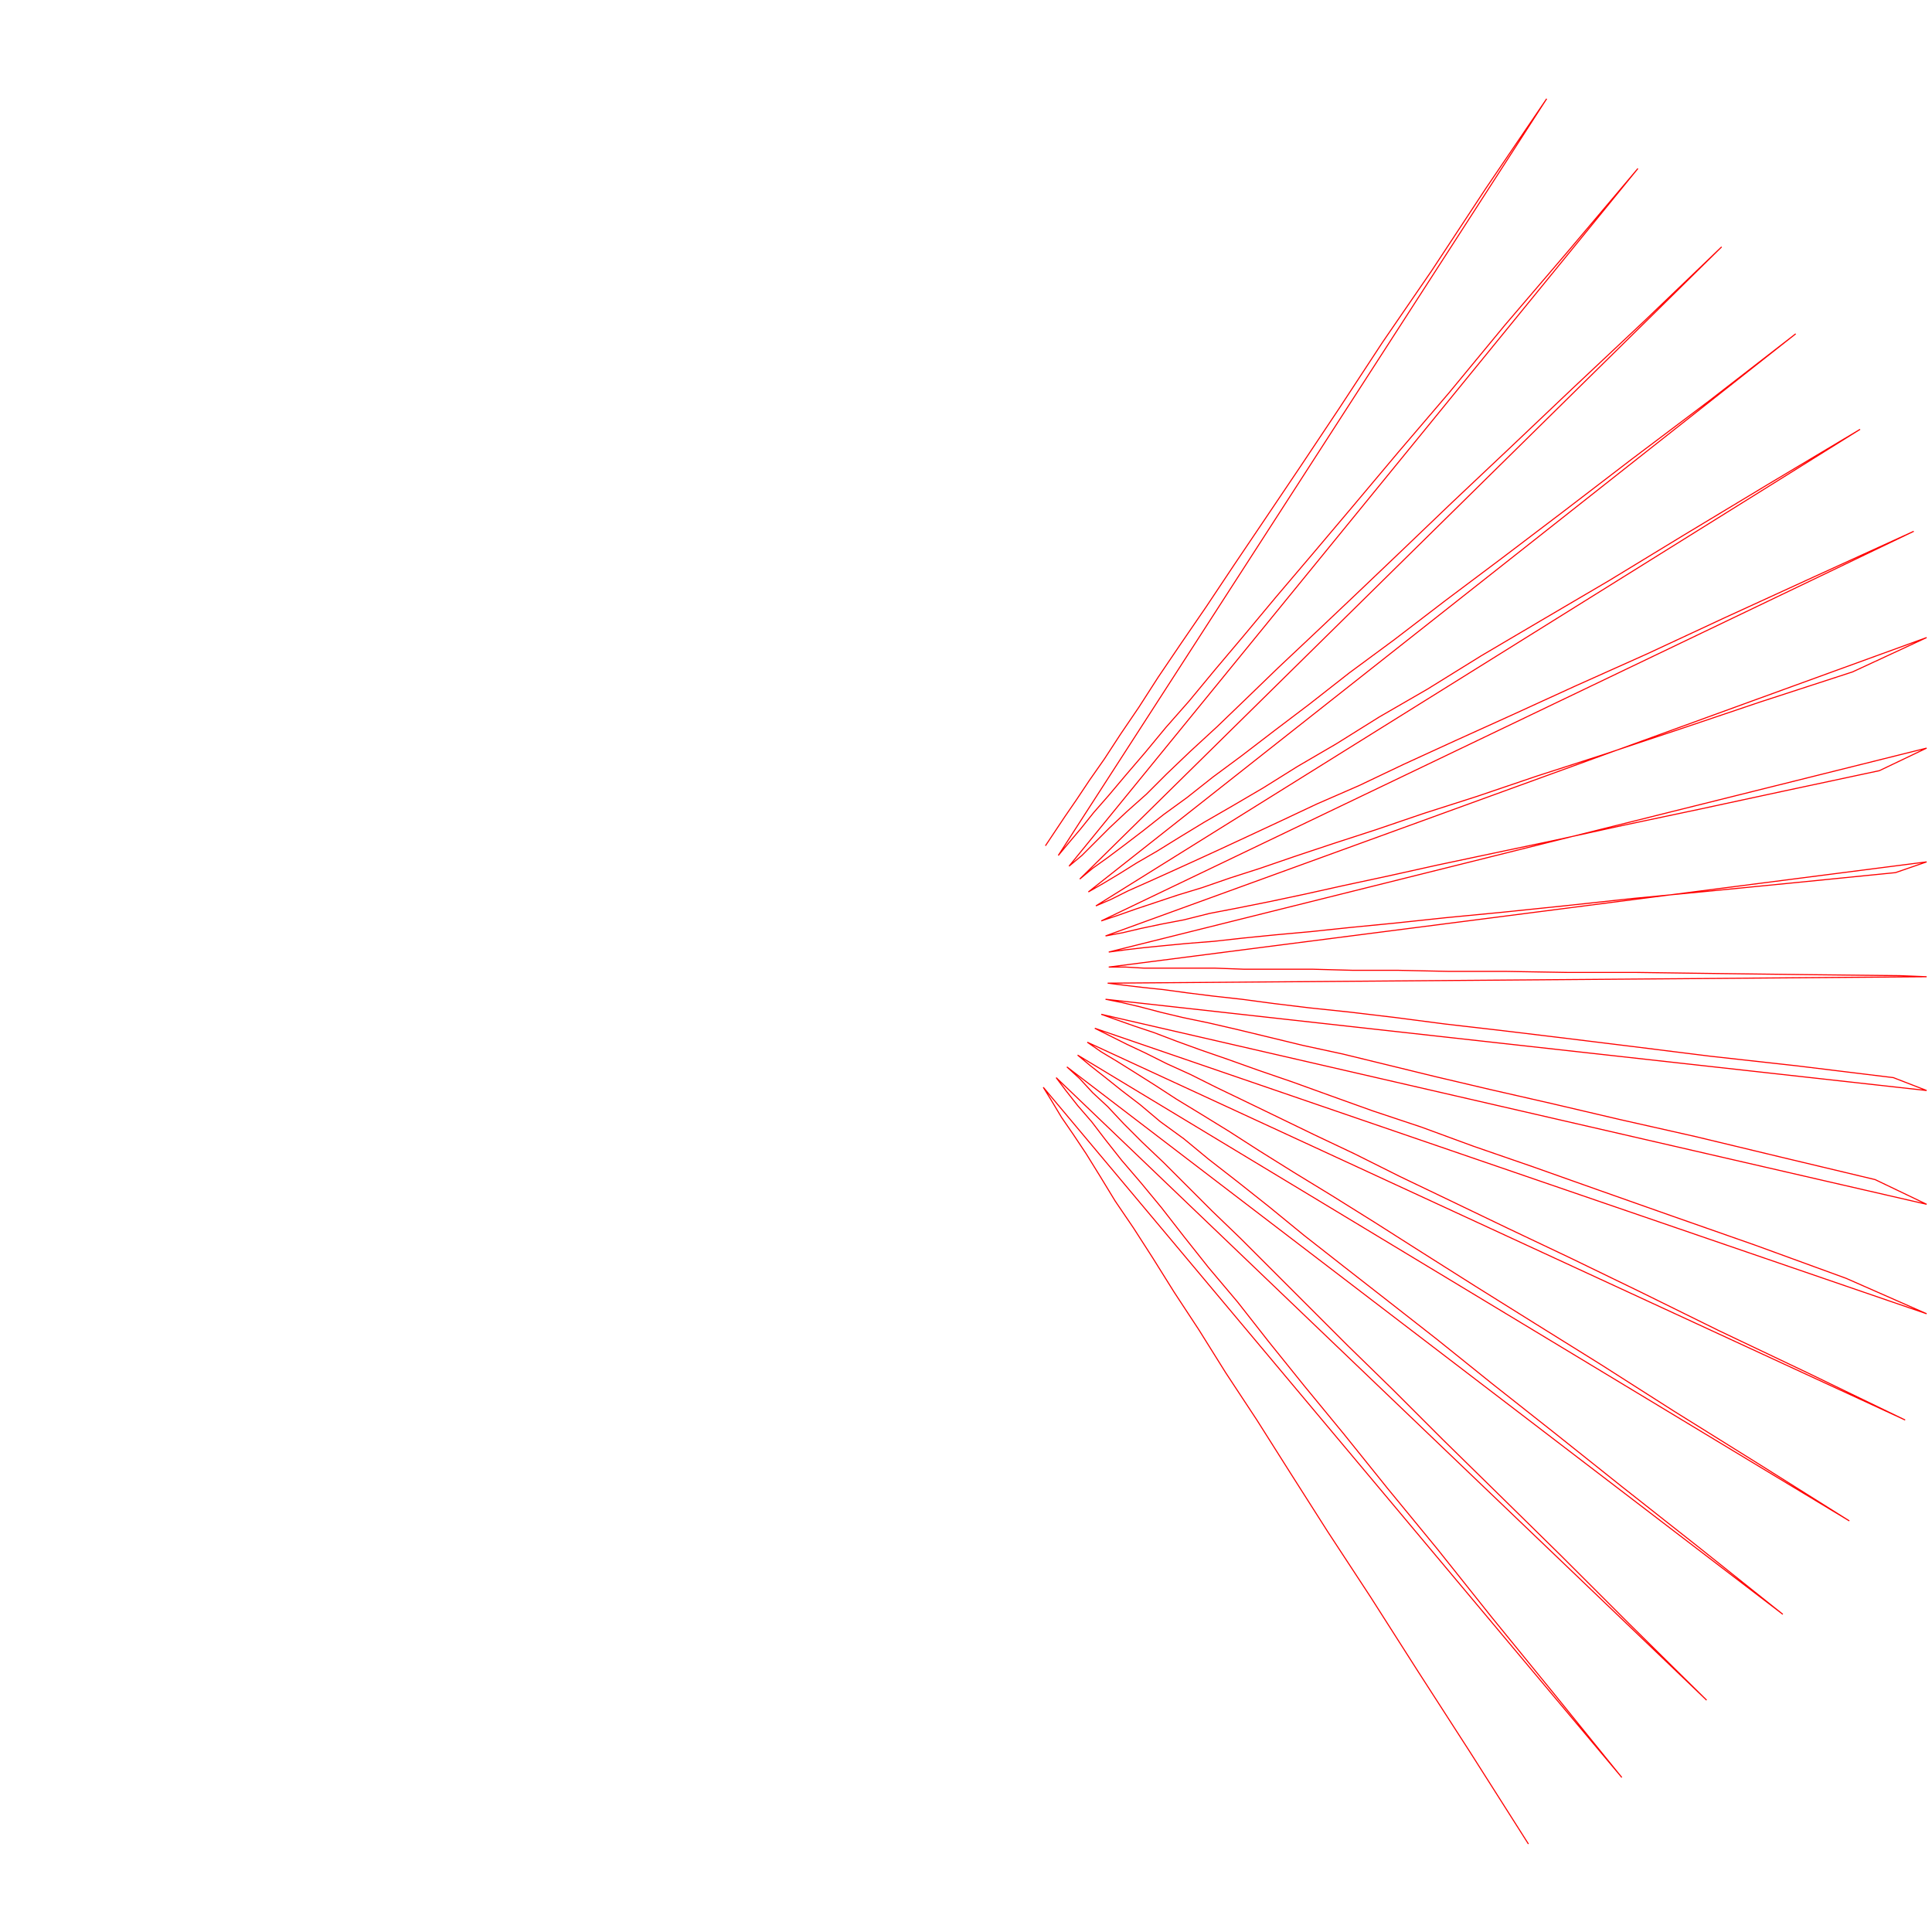
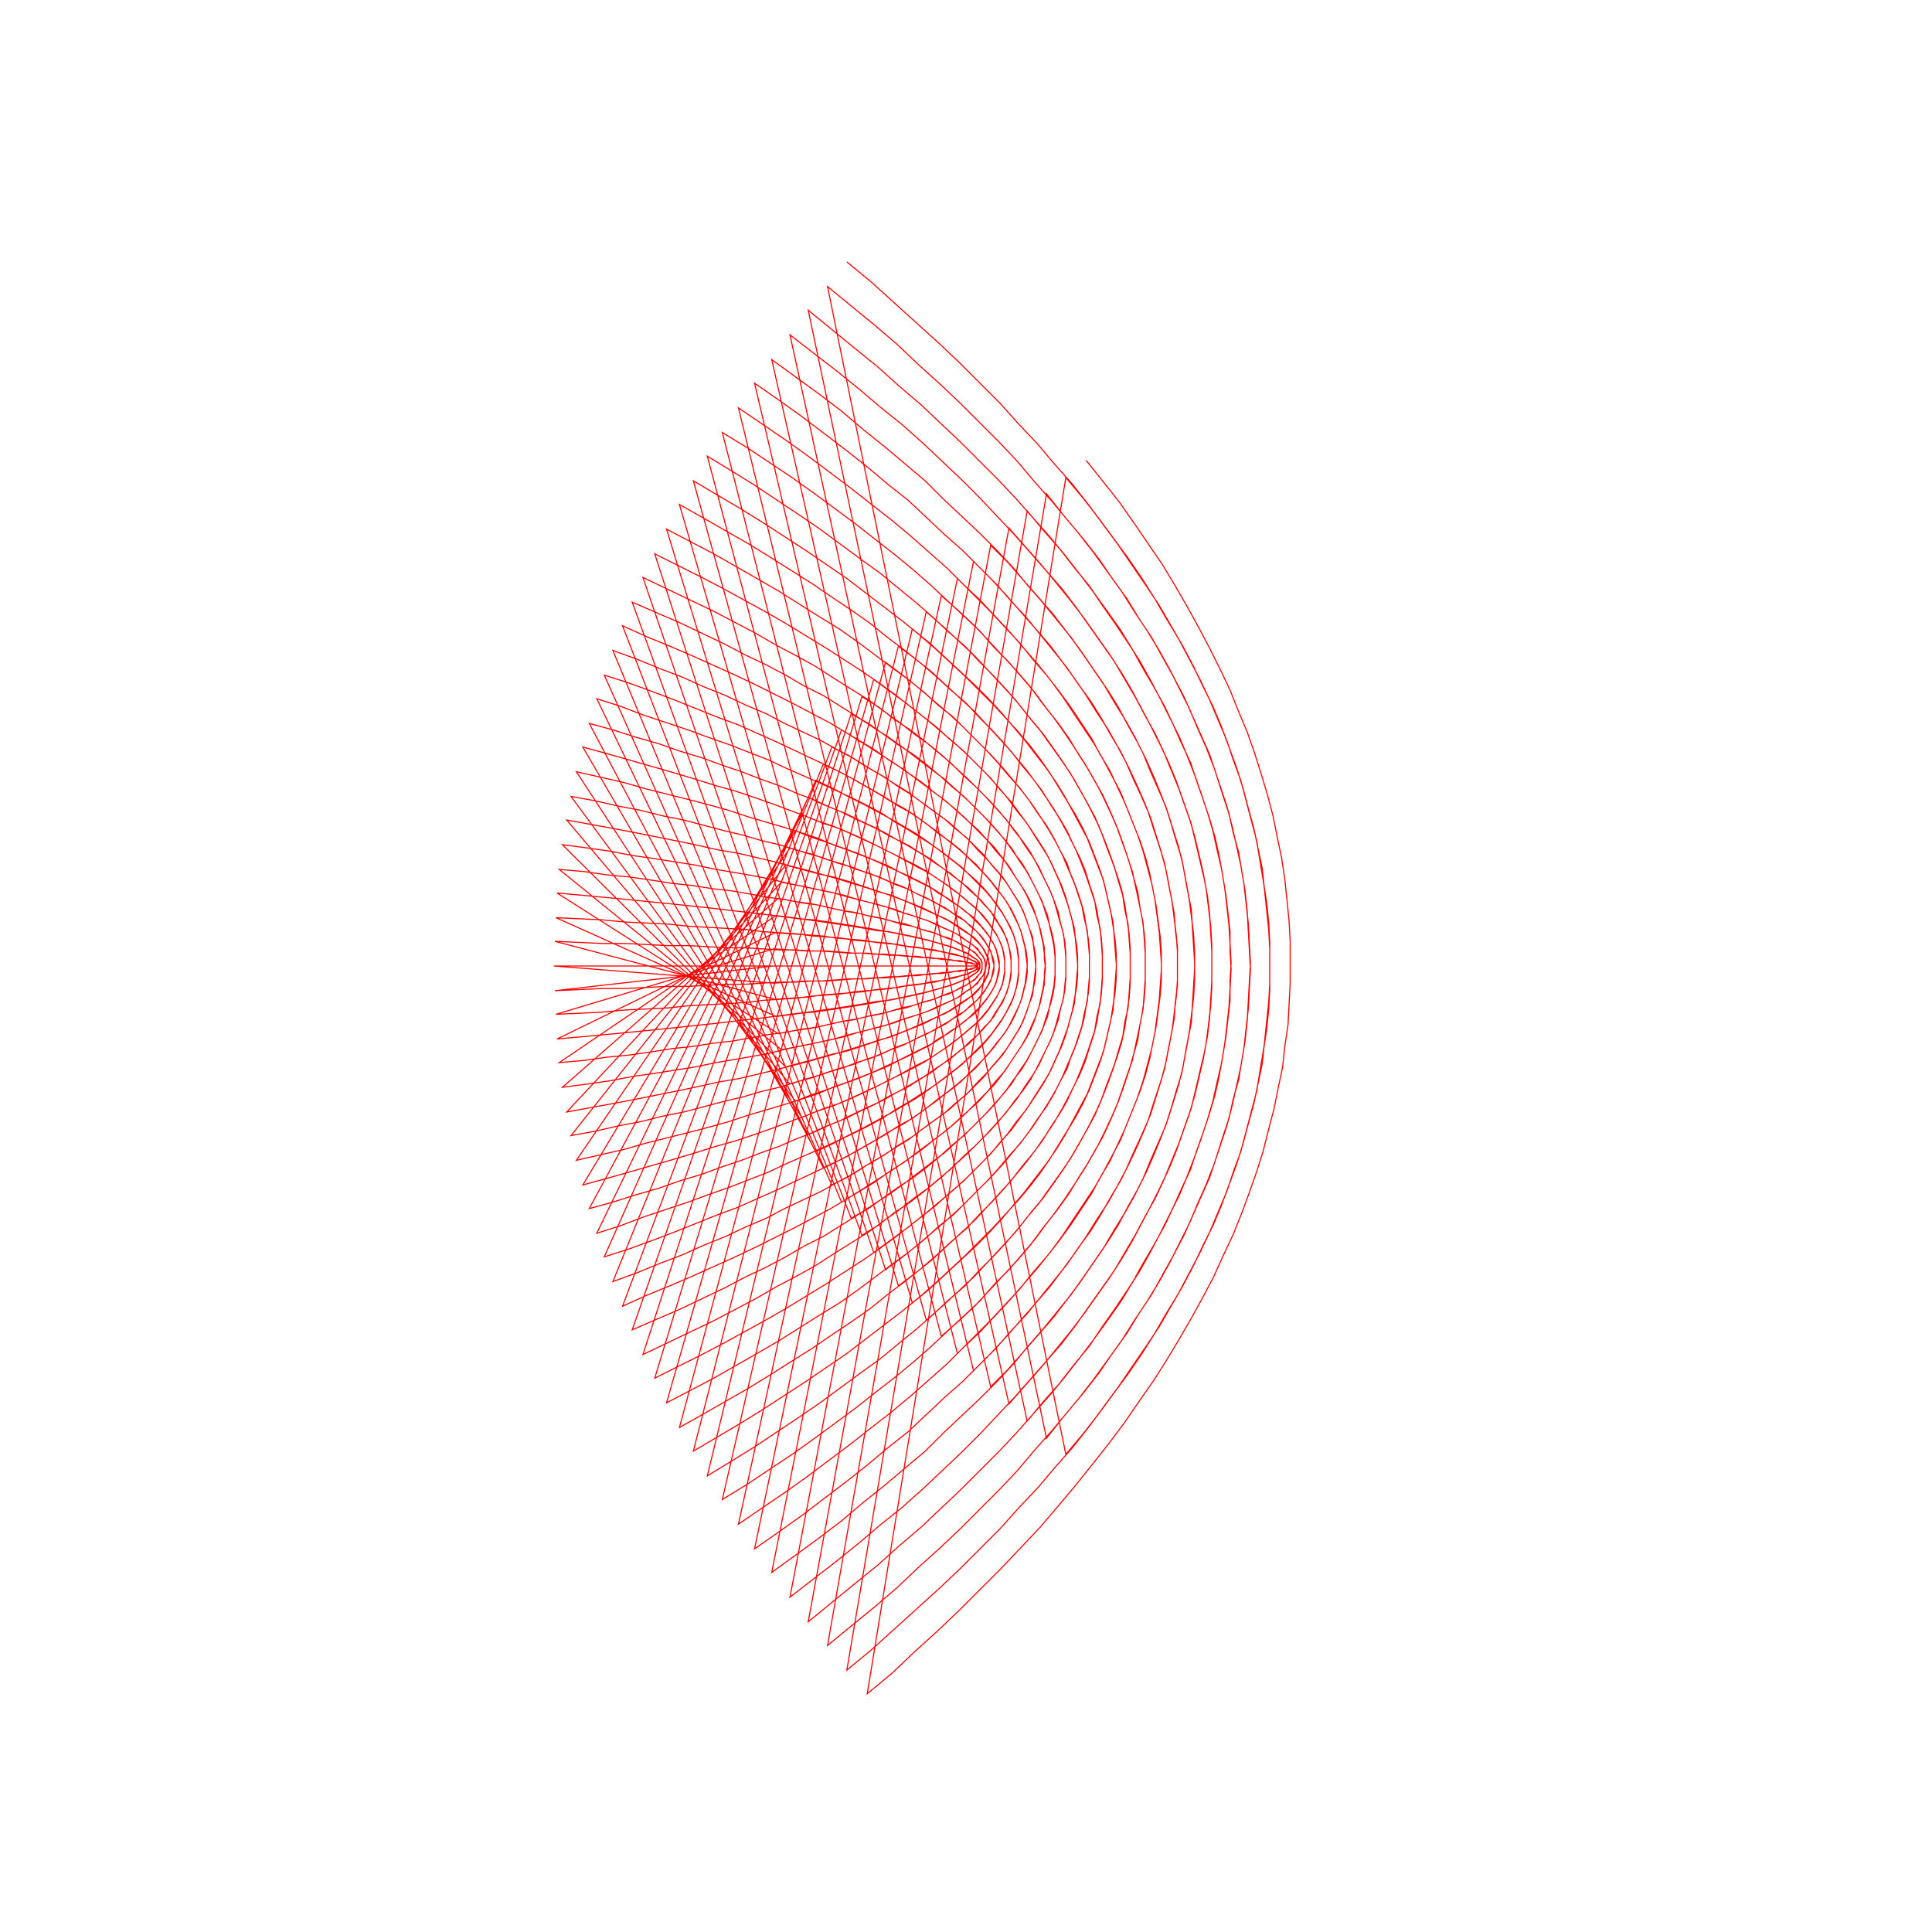
<svg xmlns="http://www.w3.org/2000/svg" width="1800" height="1800" viewBox="0 0 1800 1800">
-   <polyline fill="none" opacity="1" stroke="#FF0000" stroke-width="1" points="1424,1718 1370,1633 1321,1557 1277,1488 1237,1427 1202,1372 1171,1323 1142,1279 1117,1239 1094,1204 1074,1172 1056,1144 1039,1119 1025,1096 1012,1075 1000,1057 989,1041 980,1026 972,1013 1511,1656 1447,1577 1390,1507 1339,1443 1293,1387 1252,1336 1215,1291 1182,1250 1153,1213 1126,1181 1103,1152 1082,1125 1063,1102 1045,1081 1030,1062 1017,1045 1004,1030 993,1016 984,1004 1590,1584 1518,1513 1454,1449 1396,1392 1344,1341 1298,1295 1256,1254 1219,1217 1186,1184 1156,1154 1129,1128 1105,1104 1084,1083 1064,1064 1047,1047 1032,1031 1018,1018 1006,1005 994,994 1661,1504 1582,1441 1511,1385 1447,1334 1390,1289 1339,1248 1293,1212 1252,1180 1215,1151 1182,1124 1153,1101 1126,1080 1103,1061 1081,1045 1062,1029 1045,1016 1030,1004 1016,993 1004,983 1723,1417 1637,1363 1560,1315 1491,1271 1430,1233 1374,1198 1325,1167 1281,1139 1241,1114 1205,1092 1173,1072 1145,1054 1119,1038 1096,1024 1076,1011 1057,999 1041,989 1026,980 1013,971 1775,1323 1684,1279 1602,1240 1529,1204 1463,1172 1404,1144 1352,1119 1304,1096 1262,1075 1224,1057 1191,1041 1160,1026 1133,1013 1109,1001 1087,991 1067,981 1050,973 1034,965 1020,958 1795,1224 1720,1191 1635,1160 1558,1133 1490,1109 1428,1087 1373,1068 1324,1050 1279,1035 1240,1021 1204,1008 1172,997 1144,987 1118,978 1096,970 1075,962 1057,956 1040,950 1026,945 1795,1122 1747,1099 1659,1078 1580,1059 1509,1043 1445,1028 1388,1015 1337,1003 1292,992 1251,982 1214,974 1181,966 1152,959 1126,953 1102,948 1081,943 1062,938 1045,934 1030,931 1795,1016 1764,1004 1674,993 1593,984 1521,975 1456,967 1398,960 1346,954 1300,948 1258,943 1220,939 1187,935 1157,931 1130,928 1106,925 1084,922 1065,920 1048,918 1032,916 1795,910 1770,909 1679,908 1598,907 1525,906 1460,906 1402,905 1349,905 1302,904 1260,904 1223,903 1189,903 1159,903 1132,902 1107,902 1086,902 1066,902 1049,901 1033,901 1795,803 1766,813 1676,822 1595,830 1522,837 1457,844 1399,850 1347,855 1300,860 1259,864 1221,868 1188,871 1158,874 1131,877 1106,879 1085,881 1065,883 1048,885 1033,887 1795,697 1751,718 1662,737 1583,754 1512,769 1448,783 1391,795 1339,806 1294,816 1252,825 1216,833 1183,840 1153,846 1127,851 1103,857 1082,861 1063,865 1046,869 1030,872 1795,594 1726,626 1640,654 1563,680 1494,703 1432,723 1376,742 1326,758 1282,773 1242,786 1206,798 1174,809 1146,818 1120,827 1097,834 1076,841 1058,847 1041,853 1026,858 1783,495 1691,537 1608,575 1535,609 1468,639 1409,666 1356,690 1308,712 1266,732 1227,749 1193,765 1163,779 1135,792 1111,803 1089,813 1069,822 1051,830 1035,838 1021,844 1733,400 1646,452 1568,499 1499,541 1436,578 1380,611 1330,642 1285,668 1245,693 1209,714 1177,734 1148,751 1122,766 1099,780 1078,793 1059,804 1043,814 1028,823 1014,831 1673,311 1593,373 1520,428 1456,477 1398,521 1346,560 1299,596 1257,627 1220,656 1187,681 1157,704 1130,724 1106,743 1084,759 1065,774 1048,787 1032,799 1018,809 1006,819 1604,230 1531,300 1465,362 1406,418 1353,468 1306,513 1263,554 1225,590 1191,622 1161,651 1134,677 1109,700 1087,721 1068,740 1050,756 1034,771 1020,785 1008,797 996,807 1526,157 1461,234 1402,303 1350,366 1303,421 1261,471 1223,516 1189,556 1159,592 1132,624 1108,653 1086,678 1067,701 1049,722 1033,741 1019,757 1007,772 996,785 986,797 1441,92 1384,176 1334,252 1288,319 1248,380 1212,434 1179,483 1150,526 1124,565 1100,600 1079,631 1061,659 1044,684 1029,707 1015,727 1003,745 992,761 982,776 974,788 " />
+   <polyline fill="none" opacity="1" stroke="#FF0000" stroke-width="1" points="1012,429 1028,449 1043,468 1057,488 1070,507 1083,526 1095,546 1106,565 1117,585 1127,604 1137,624 1146,643 1154,663 1162,682 1169,702 1175,721 1181,741 1186,760 1190,780 1194,799 1197,819 1199,838 1201,858 1202,877 1202,897 1202,916 1201,936 1200,955 1197,975 1195,994 1191,1013 1187,1033 1182,1052 1177,1072 1171,1091 1164,1111 1157,1130 1149,1150 1140,1169 1131,1189 1121,1208 1110,1228 1099,1247 1087,1267 1075,1286 1061,1306 1048,1325 1033,1345 1018,1364 1002,1384 986,1403 969,1423 951,1442 932,1462 913,1481 894,1500 873,1520 852,1539 831,1559 808,1578 993,445 1009,464 1023,482 1037,501 1051,520 1064,539 1076,558 1087,577 1098,595 1108,614 1118,633 1127,652 1135,671 1143,690 1149,708 1156,727 1161,746 1166,765 1171,784 1174,803 1177,821 1180,840 1182,859 1183,878 1183,897 1183,916 1182,934 1180,953 1178,972 1176,991 1172,1010 1168,1029 1163,1047 1158,1066 1152,1085 1145,1104 1138,1123 1130,1142 1121,1160 1112,1179 1102,1198 1091,1217 1080,1236 1068,1254 1055,1273 1042,1292 1028,1311 1014,1330 999,1349 983,1367 967,1386 949,1405 932,1424 913,1443 894,1462 875,1480 854,1499 833,1518 812,1537 789,1556 975,460 990,479 1005,497 1019,515 1032,533 1045,551 1057,570 1069,588 1080,606 1090,624 1099,642 1108,660 1116,679 1124,697 1131,715 1137,733 1143,751 1148,770 1152,788 1156,806 1159,824 1161,842 1163,860 1164,879 1165,897 1164,915 1163,933 1162,951 1160,970 1157,988 1154,1006 1149,1024 1145,1042 1139,1060 1133,1079 1127,1097 1119,1115 1111,1133 1103,1151 1093,1170 1083,1188 1073,1206 1061,1224 1050,1242 1037,1260 1024,1279 1010,1297 995,1315 980,1333 964,1351 948,1370 931,1388 913,1406 895,1424 876,1442 856,1460 836,1479 815,1497 793,1515 771,1533 957,476 972,494 987,511 1001,529 1015,546 1027,564 1039,581 1051,599 1062,616 1072,634 1081,651 1090,669 1099,687 1106,704 1113,722 1119,739 1125,757 1130,774 1134,792 1138,809 1141,827 1143,844 1145,862 1146,879 1147,897 1146,914 1146,932 1144,950 1142,967 1139,985 1136,1002 1132,1020 1127,1037 1121,1055 1115,1072 1109,1090 1101,1107 1093,1125 1085,1142 1075,1160 1065,1177 1055,1195 1044,1213 1032,1230 1019,1248 1006,1265 992,1283 978,1300 962,1318 947,1335 930,1353 913,1370 895,1388 877,1405 858,1423 838,1440 818,1458 797,1475 775,1493 753,1511 940,492 955,509 970,526 984,543 997,559 1010,576 1022,593 1034,610 1045,627 1055,644 1064,661 1073,678 1081,694 1089,711 1096,728 1102,745 1108,762 1113,779 1117,796 1121,813 1124,830 1126,846 1128,863 1129,880 1129,897 1129,914 1128,931 1127,948 1125,965 1122,981 1118,998 1114,1015 1110,1032 1104,1049 1098,1066 1091,1083 1084,1100 1076,1117 1067,1133 1058,1150 1048,1167 1038,1184 1026,1201 1014,1218 1002,1235 989,1252 975,1268 960,1285 945,1302 929,1319 913,1336 896,1353 878,1370 860,1387 841,1404 821,1420 801,1437 780,1454 758,1471 736,1488 923,508 939,524 953,540 967,556 981,572 994,589 1006,605 1017,621 1028,637 1038,654 1048,670 1057,686 1065,702 1072,719 1079,735 1086,751 1091,767 1096,784 1101,800 1104,816 1107,832 1110,848 1111,865 1112,881 1113,897 1113,913 1112,930 1110,946 1108,962 1105,978 1102,995 1098,1011 1093,1027 1088,1043 1082,1059 1075,1076 1068,1092 1060,1108 1051,1124 1042,1141 1032,1157 1021,1173 1010,1189 998,1206 985,1222 972,1238 958,1254 944,1271 929,1287 913,1303 896,1319 879,1335 862,1352 843,1368 824,1384 804,1400 784,1417 763,1433 741,1449 719,1465 907,523 923,539 937,554 951,570 965,586 978,601 990,617 1001,632 1012,648 1022,664 1032,679 1041,695 1049,710 1056,726 1063,741 1070,757 1075,773 1080,788 1085,804 1088,819 1091,835 1094,851 1095,866 1097,882 1097,897 1097,913 1096,928 1094,944 1092,960 1089,975 1086,991 1082,1006 1077,1022 1072,1038 1066,1053 1059,1069 1052,1084 1044,1100 1035,1115 1026,1131 1016,1147 1005,1162 994,1178 982,1193 969,1209 956,1225 942,1240 928,1256 913,1271 897,1287 880,1302 863,1318 846,1334 827,1349 808,1365 789,1380 768,1396 747,1412 726,1427 703,1443 892,539 907,554 922,569 936,584 950,599 962,614 975,629 986,643 997,658 1007,673 1017,688 1025,703 1034,718 1041,733 1048,748 1054,763 1060,778 1065,793 1069,808 1073,823 1076,838 1078,853 1080,868 1081,882 1082,897 1082,912 1081,927 1079,942 1077,957 1074,972 1071,987 1067,1002 1062,1017 1056,1032 1050,1047 1044,1062 1036,1077 1028,1092 1020,1106 1010,1121 1000,1136 990,1151 979,1166 967,1181 954,1196 941,1211 927,1226 913,1241 897,1256 882,1271 865,1286 848,1301 830,1316 812,1330 793,1345 773,1360 753,1375 732,1390 710,1405 688,1420 877,555 893,569 908,583 922,598 935,612 948,626 960,640 971,655 982,669 992,683 1002,698 1011,712 1019,726 1027,740 1034,755 1040,769 1045,783 1050,797 1055,812 1058,826 1061,840 1064,855 1066,869 1067,883 1067,897 1067,912 1066,926 1065,940 1062,955 1060,969 1056,983 1052,997 1047,1012 1042,1026 1036,1040 1029,1055 1022,1069 1014,1083 1005,1097 996,1112 986,1126 975,1140 964,1155 952,1169 940,1183 926,1197 913,1212 898,1226 883,1240 867,1255 851,1269 834,1283 816,1297 797,1312 778,1326 759,1340 738,1355 717,1369 696,1383 673,1397 863,570 879,584 894,598 908,611 921,625 934,639 946,652 957,666 968,679 978,693 988,707 997,720 1005,734 1013,748 1020,761 1026,775 1031,789 1036,802 1041,816 1045,829 1048,843 1050,857 1052,870 1053,884 1053,898 1053,911 1052,925 1051,939 1048,952 1046,966 1042,979 1038,993 1033,1007 1028,1020 1022,1034 1015,1048 1008,1061 1000,1075 991,1089 982,1102 972,1116 961,1129 950,1143 938,1157 926,1170 912,1184 899,1198 884,1211 869,1225 853,1239 837,1252 820,1266 802,1279 783,1293 764,1307 745,1320 724,1334 703,1348 682,1361 659,1375 850,586 866,599 880,612 894,625 908,638 921,651 933,664 944,677 955,690 965,703 975,716 984,729 992,742 999,755 1006,768 1013,781 1018,794 1023,807 1028,820 1031,833 1034,846 1037,859 1038,872 1039,885 1040,898 1040,911 1039,924 1037,937 1035,950 1032,963 1029,976 1025,989 1020,1002 1015,1015 1009,1028 1002,1041 994,1054 986,1067 978,1080 969,1093 959,1106 948,1119 937,1131 925,1144 912,1157 899,1170 885,1183 871,1196 856,1209 840,1222 823,1235 806,1248 789,1261 770,1274 751,1287 731,1300 711,1313 690,1326 668,1339 646,1352 837,602 853,614 868,626 882,639 895,651 908,663 920,676 931,688 942,700 952,713 962,725 971,737 979,750 987,762 994,774 1000,787 1006,799 1011,811 1015,824 1019,836 1022,848 1024,861 1026,873 1027,886 1027,898 1027,910 1026,923 1025,935 1022,947 1020,960 1016,972 1012,984 1007,997 1002,1009 996,1021 989,1034 982,1046 974,1058 965,1071 956,1083 946,1095 935,1108 924,1120 912,1132 900,1145 886,1157 873,1169 858,1182 843,1194 827,1206 811,1219 794,1231 776,1243 757,1256 738,1268 719,1280 698,1293 677,1305 656,1317 633,1330 825,617 841,629 856,641 870,653 883,664 896,676 908,688 919,699 930,711 940,723 950,734 959,746 967,758 975,769 982,781 988,793 994,804 998,816 1003,828 1007,840 1010,851 1012,863 1014,875 1015,886 1015,898 1015,910 1014,921 1013,933 1010,945 1008,956 1004,968 1000,980 995,991 990,1003 984,1015 977,1027 970,1038 962,1050 953,1062 944,1073 934,1085 923,1097 912,1108 900,1120 888,1132 874,1143 861,1155 846,1167 831,1178 815,1190 799,1202 782,1214 764,1225 745,1237 726,1249 707,1260 686,1272 665,1284 644,1295 621,1307 814,633 829,644 844,655 858,666 872,677 884,688 897,699 908,710 919,721 929,732 939,744 947,755 956,766 963,777 970,788 977,799 982,810 987,821 991,832 995,843 998,854 1001,865 1002,876 1003,887 1004,898 1004,909 1003,920 1001,931 999,942 996,953 993,964 989,975 984,986 979,997 973,1008 966,1019 958,1031 950,1042 942,1053 932,1064 923,1075 912,1086 901,1097 889,1108 876,1119 863,1130 849,1141 835,1152 820,1163 804,1174 787,1185 770,1196 752,1207 734,1218 715,1229 695,1240 675,1251 654,1262 632,1273 610,1284 803,649 819,659 833,670 848,680 861,690 874,701 886,711 897,722 908,732 918,742 928,753 937,763 945,774 953,784 960,794 966,805 971,815 976,825 981,836 984,846 987,857 990,867 992,877 993,888 993,898 993,909 992,919 991,929 988,940 986,950 982,961 978,971 973,981 968,992 962,1002 955,1012 948,1023 940,1033 931,1044 922,1054 912,1064 901,1075 890,1085 878,1096 866,1106 852,1116 838,1127 824,1137 809,1148 793,1158 777,1168 760,1179 742,1189 723,1199 704,1210 685,1220 664,1231 643,1241 622,1251 599,1262 793,665 809,674 823,684 837,694 851,703 864,713 876,723 887,733 898,742 908,752 918,762 927,772 935,781 943,791 949,801 956,811 961,820 966,830 971,840 974,850 977,859 980,869 982,879 983,889 983,898 983,908 982,918 980,928 978,937 976,947 972,957 968,966 963,976 958,986 952,996 945,1005 938,1015 930,1025 921,1035 912,1044 902,1054 891,1064 880,1074 868,1083 855,1093 842,1103 828,1113 814,1122 799,1132 783,1142 767,1152 749,1161 732,1171 713,1181 694,1190 675,1200 654,1210 633,1220 612,1229 589,1239 784,680 799,689 814,698 828,708 842,717 854,726 866,735 878,744 889,753 899,762 908,771 917,780 926,789 933,798 940,807 946,817 952,826 957,835 961,844 965,853 968,862 970,871 972,880 973,889 974,898 973,907 973,917 971,926 969,935 966,944 963,953 959,962 954,971 948,980 942,989 936,998 928,1007 920,1017 912,1026 902,1035 892,1044 882,1053 870,1062 859,1071 846,1080 833,1089 819,1098 805,1107 789,1117 774,1126 757,1135 740,1144 722,1153 704,1162 685,1171 665,1180 645,1189 624,1198 602,1207 580,1217 775,696 791,704 805,713 819,721 833,730 846,738 858,747 869,755 880,763 890,772 900,780 909,789 917,797 924,806 931,814 938,823 943,831 948,839 953,848 956,856 959,865 962,873 963,882 964,890 965,899 965,907 964,915 962,924 960,932 957,941 954,949 950,958 945,966 940,974 934,983 927,991 919,1000 911,1008 903,1017 894,1025 884,1034 873,1042 862,1050 850,1059 837,1067 824,1076 810,1084 796,1093 781,1101 765,1110 748,1118 731,1126 714,1135 695,1143 676,1152 656,1160 636,1169 615,1177 593,1186 571,1194 767,712 782,719 797,727 811,735 825,743 837,751 850,758 861,766 872,774 882,782 892,790 900,797 909,805 916,813 923,821 929,829 935,836 940,844 944,852 948,860 951,867 953,875 955,883 956,891 957,899 957,906 956,914 954,922 952,930 949,938 946,945 942,953 937,961 931,969 925,977 919,984 911,992 903,1000 895,1008 885,1016 875,1023 865,1031 854,1039 842,1047 829,1054 816,1062 802,1070 788,1078 772,1086 757,1093 740,1101 723,1109 705,1117 687,1125 668,1132 648,1140 628,1148 607,1156 585,1164 563,1171 760,727 775,734 790,742 804,749 817,756 830,763 842,770 854,777 864,784 875,792 884,799 893,806 901,813 909,820 916,827 922,834 928,842 933,849 937,856 941,863 944,870 946,877 948,884 949,892 949,899 949,906 948,913 947,920 945,927 942,934 938,942 934,949 929,956 924,963 918,970 911,977 904,984 896,992 887,999 878,1006 868,1013 857,1020 846,1027 834,1034 822,1042 809,1049 795,1056 780,1063 765,1070 749,1077 733,1084 716,1092 698,1099 680,1106 660,1113 641,1120 620,1127 599,1134 578,1142 556,1149 753,743 768,750 783,756 797,763 810,769 823,775 835,782 847,788 858,795 868,801 877,808 886,814 894,821 902,827 909,834 915,840 921,847 926,853 930,860 934,866 937,873 939,879 941,886 942,892 942,899 942,905 941,912 940,918 938,925 935,931 931,938 927,944 923,951 917,957 911,964 904,970 897,977 889,983 880,990 871,996 861,1003 851,1009 839,1016 827,1022 815,1029 802,1035 788,1042 773,1048 758,1055 742,1061 726,1068 709,1074 691,1081 673,1087 654,1094 634,1100 614,1107 593,1113 571,1120 549,1126 747,759 762,765 777,770 791,776 804,782 817,788 829,794 841,800 851,805 862,811 871,817 880,823 888,829 896,835 903,841 909,846 915,852 920,858 924,864 928,870 931,876 933,881 935,887 936,893 936,899 936,905 935,911 934,917 932,922 929,928 925,934 921,940 916,946 911,952 905,957 898,963 891,969 883,975 874,981 865,987 855,992 844,998 833,1004 821,1010 809,1016 796,1022 782,1028 767,1033 752,1039 736,1045 720,1051 703,1057 685,1063 667,1068 648,1074 628,1080 607,1086 586,1092 565,1098 543,1104 741,774 756,780 771,785 785,790 799,795 811,800 824,806 835,811 846,816 856,821 866,826 874,832 883,837 890,842 897,847 903,852 909,858 914,863 918,868 922,873 925,878 928,884 929,889 930,894 931,899 931,904 930,909 928,915 926,920 923,925 920,930 916,935 911,941 906,946 899,951 893,956 885,961 877,967 869,972 859,977 849,982 839,987 828,993 816,998 803,1003 790,1008 776,1013 762,1019 747,1024 731,1029 714,1034 697,1039 679,1045 661,1050 642,1055 622,1060 602,1065 581,1071 559,1076 537,1081 736,790 752,795 766,799 780,804 794,808 807,813 819,817 830,822 841,826 851,831 861,836 870,840 878,845 885,849 892,854 899,858 904,863 909,867 914,872 917,876 920,881 923,886 924,890 925,895 926,899 926,904 925,908 923,913 921,917 918,922 915,926 911,931 906,936 901,940 895,945 888,949 881,954 873,958 864,963 855,967 845,972 834,976 823,981 811,986 798,990 785,995 771,999 757,1004 742,1008 726,1013 709,1017 692,1022 675,1026 656,1031 637,1036 617,1040 597,1045 576,1049 554,1054 532,1058 732,806 747,810 762,814 776,817 790,821 802,825 814,829 826,833 837,837 847,841 856,845 865,849 874,853 881,856 888,860 894,864 900,868 905,872 909,876 913,880 916,884 918,888 920,892 921,895 922,899 921,903 921,907 919,911 917,915 914,919 911,923 907,927 902,930 896,934 890,938 884,942 876,946 868,950 860,954 850,958 840,962 830,966 819,969 807,973 794,977 781,981 767,985 753,989 737,993 722,997 705,1001 688,1005 670,1008 652,1012 633,1016 613,1020 593,1024 572,1028 550,1032 528,1036 728,822 744,825 758,828 773,831 786,834 799,838 811,841 822,844 833,847 843,851 853,854 862,857 870,860 878,864 885,867 891,870 896,873 901,877 906,880 909,883 912,886 915,890 917,893 918,896 918,899 918,903 917,906 916,909 913,912 911,916 907,919 903,922 898,925 893,929 887,932 880,935 873,938 865,942 856,945 847,948 837,951 826,955 815,958 803,961 791,964 777,968 763,971 749,974 734,977 718,981 702,984 685,987 667,990 648,994 629,997 610,1000 589,1003 568,1007 547,1010 524,1013 725,837 741,840 756,842 770,845 783,848 796,850 808,853 819,855 830,858 840,861 850,863 859,866 867,868 875,871 882,874 888,876 894,879 898,881 903,884 907,887 910,889 912,892 914,894 915,897 915,900 915,902 914,905 913,907 910,910 908,913 904,915 900,918 895,920 890,923 884,926 877,928 870,931 862,933 853,936 844,939 834,941 823,944 812,946 800,949 788,951 774,954 761,957 746,959 731,962 715,964 699,967 682,970 664,972 645,975 626,977 607,980 586,983 565,985 544,988 521,990 723,853 739,855 753,857 767,859 781,861 794,863 806,865 817,867 828,868 838,870 848,872 857,874 865,876 872,878 879,880 886,882 891,884 896,886 901,888 904,890 907,892 910,894 911,896 912,898 913,900 913,902 912,904 910,906 908,907 905,909 902,911 898,913 893,915 888,917 882,919 875,921 868,923 860,925 851,927 842,929 832,931 821,933 810,935 798,937 785,939 772,941 758,943 744,944 729,946 713,948 696,950 679,952 662,954 643,956 624,958 604,960 584,962 563,964 541,966 519,968 722,869 737,870 752,871 766,872 779,874 792,875 804,876 816,878 826,879 837,880 846,882 855,883 863,884 871,885 878,887 884,888 890,889 895,891 899,892 903,893 906,895 908,896 910,897 911,898 911,900 911,901 910,902 909,904 907,905 904,906 900,908 896,909 891,910 886,911 880,913 873,914 866,915 858,917 849,918 840,919 830,921 819,922 808,923 796,924 784,926 771,927 757,928 742,930 727,931 711,932 695,934 678,935 660,936 642,937 623,939 603,940 582,941 561,943 540,944 518,945 721,884 736,885 751,886 765,886 778,887 791,888 803,888 815,889 825,889 836,890 845,891 854,891 862,892 870,893 877,893 883,894 889,895 894,895 898,896 902,897 905,897 907,898 909,899 910,899 910,900 910,901 909,901 908,902 906,902 903,903 899,904 895,904 890,905 885,906 879,906 872,907 865,908 857,908 848,909 839,910 829,910 818,911 807,912 795,912 783,913 770,914 756,914 741,915 726,915 710,916 694,917 677,917 659,918 641,919 622,919 602,920 582,921 561,921 539,922 517,923 720,900 736,900 750,900 764,900 778,900 791,900 803,900 814,900 825,900 835,900 845,900 854,900 862,900 869,900 876,900 883,900 888,900 893,900 898,900 901,900 904,900 907,900 908,900 910,900 910,900 910,900 909,900 907,900 905,900 902,900 899,900 895,900 890,900 885,900 879,900 872,900 865,900 857,900 848,900 839,900 829,900 818,900 807,900 795,900 782,900 769,900 755,900 741,900 726,900 710,900 693,900 676,900 659,900 640,900 621,900 602,900 581,900 560,900 539,900 516,900 721,916 736,915 751,914 765,914 778,913 791,912 803,912 815,911 825,911 836,910 845,909 854,909 862,908 870,907 877,907 883,906 889,905 894,905 898,904 902,903 905,903 907,902 909,901 910,901 910,900 910,899 909,899 908,898 906,898 903,897 899,896 895,896 890,895 885,894 879,894 872,893 865,892 857,892 848,891 839,890 829,890 818,889 807,888 795,888 783,887 770,886 756,886 741,885 726,885 710,884 694,883 677,883 659,882 641,881 622,881 602,880 582,879 561,879 539,878 517,877 722,931 737,930 752,929 766,927 779,926 792,925 804,924 816,922 826,921 837,920 846,918 855,917 863,916 871,915 878,913 884,912 890,911 895,909 899,908 903,907 906,905 908,904 910,903 911,902 911,900 911,899 910,898 909,896 907,895 904,894 900,892 896,891 891,890 886,889 880,887 873,886 866,885 858,883 849,882 840,881 830,879 819,878 808,877 796,876 784,874 771,873 757,872 742,870 727,869 711,868 695,866 678,865 660,864 642,863 623,861 603,860 582,859 561,857 540,856 518,855 723,947 739,945 753,943 767,941 781,939 794,937 806,935 817,933 828,932 838,930 848,928 857,926 865,924 872,922 879,920 886,918 891,916 896,914 901,912 904,910 907,908 910,906 911,904 912,902 913,900 913,898 912,896 910,894 908,893 905,891 902,889 898,887 893,885 888,883 882,881 875,879 868,877 860,875 851,873 842,871 832,869 821,867 810,865 798,863 785,861 772,859 758,857 744,856 729,854 713,852 696,850 679,848 662,846 643,844 624,842 604,840 584,838 563,836 541,834 519,832 725,963 741,960 756,958 770,955 783,952 796,950 808,947 819,945 830,942 840,939 850,937 859,934 867,932 875,929 882,926 888,924 894,921 898,919 903,916 907,913 910,911 912,908 914,906 915,903 915,900 915,898 914,895 913,893 910,890 908,887 904,885 900,882 895,880 890,877 884,874 877,872 870,869 862,867 853,864 844,861 834,859 823,856 812,854 800,851 788,849 774,846 761,843 746,841 731,838 715,836 699,833 682,830 664,828 645,825 626,823 607,820 586,817 565,815 544,812 521,810 728,978 744,975 758,972 773,969 786,966 799,962 811,959 822,956 833,953 843,949 853,946 862,943 870,940 878,936 885,933 891,930 896,927 901,923 906,920 909,917 912,914 915,910 917,907 918,904 918,901 918,897 917,894 916,891 913,888 911,884 907,881 903,878 898,875 893,871 887,868 880,865 873,862 865,858 856,855 847,852 837,849 826,845 815,842 803,839 791,836 777,832 763,829 749,826 734,823 718,819 702,816 685,813 667,810 648,806 629,803 610,800 589,797 568,793 547,790 524,787 732,994 747,990 762,986 776,982 790,979 802,975 814,971 826,967 837,963 847,959 856,955 865,951 874,947 881,944 888,940 894,936 900,932 905,928 909,924 913,920 916,916 918,912 920,908 921,905 922,901 921,897 921,893 919,889 917,885 914,881 911,877 907,873 902,870 896,866 890,862 884,858 876,854 868,850 860,846 850,842 840,838 830,834 819,831 807,827 794,823 781,819 767,815 753,811 737,807 722,803 705,799 688,795 670,792 652,788 633,784 613,780 593,776 572,772 550,768 528,764 736,1010 752,1005 766,1001 780,996 794,992 807,987 819,983 830,978 841,974 851,969 861,964 870,960 878,955 885,951 892,946 899,942 904,937 909,933 914,928 917,924 920,919 923,914 924,910 925,905 926,901 926,896 925,892 923,887 921,883 918,878 915,874 911,869 906,864 901,860 895,855 888,851 881,846 873,842 864,837 855,833 845,828 834,824 823,819 811,814 798,810 785,805 771,801 757,796 742,792 726,787 709,783 692,778 675,774 656,769 637,764 617,760 597,755 576,751 554,746 532,742 741,1026 756,1020 771,1015 785,1010 799,1005 811,1000 824,994 835,989 846,984 856,979 866,974 874,968 883,963 890,958 897,953 903,948 909,942 914,937 918,932 922,927 925,922 928,916 929,911 930,906 931,901 931,896 930,891 928,885 926,880 923,875 920,870 916,865 911,859 906,854 899,849 893,844 885,839 877,833 869,828 859,823 849,818 839,813 828,807 816,802 803,797 790,792 776,787 762,781 747,776 731,771 714,766 697,761 679,755 661,750 642,745 622,740 602,735 581,729 559,724 537,719 747,1041 762,1035 777,1030 791,1024 804,1018 817,1012 829,1006 841,1000 851,995 862,989 871,983 880,977 888,971 896,965 903,959 909,954 915,948 920,942 924,936 928,930 931,924 933,919 935,913 936,907 936,901 936,895 935,889 934,883 932,878 929,872 925,866 921,860 916,854 911,848 905,843 898,837 891,831 883,825 874,819 865,813 855,808 844,802 833,796 821,790 809,784 796,778 782,772 767,767 752,761 736,755 720,749 703,743 685,737 667,732 648,726 628,720 607,714 586,708 565,702 543,696 753,1057 768,1050 783,1044 797,1037 810,1031 823,1025 835,1018 847,1012 858,1005 868,999 877,992 886,986 894,979 902,973 909,966 915,960 921,953 926,947 930,940 934,934 937,927 939,921 941,914 942,908 942,901 942,895 941,888 940,882 938,875 935,869 931,862 927,856 923,849 917,843 911,836 904,830 897,823 889,817 880,810 871,804 861,797 851,791 839,784 827,778 815,771 802,765 788,758 773,752 758,745 742,739 726,732 709,726 691,719 673,713 654,706 634,700 614,693 593,687 571,680 549,674 760,1073 775,1066 790,1058 804,1051 817,1044 830,1037 842,1030 854,1023 864,1016 875,1008 884,1001 893,994 901,987 909,980 916,973 922,966 928,958 933,951 937,944 941,937 944,930 946,923 948,916 949,908 949,901 949,894 948,887 947,880 945,873 942,866 938,858 934,851 929,844 924,837 918,830 911,823 904,816 896,808 887,801 878,794 868,787 857,780 846,773 834,766 822,758 809,751 795,744 780,737 765,730 749,723 733,716 716,708 698,701 680,694 660,687 641,680 620,673 599,666 578,658 556,651 767,1088 782,1081 797,1073 811,1065 825,1057 837,1049 850,1042 861,1034 872,1026 882,1018 892,1010 900,1003 909,995 916,987 923,979 929,971 935,964 940,956 944,948 948,940 951,933 953,925 955,917 956,909 957,901 957,894 956,886 954,878 952,870 949,862 946,855 942,847 937,839 931,831 925,823 919,816 911,808 903,800 895,792 885,784 875,777 865,769 854,761 842,753 829,746 816,738 802,730 788,722 772,714 757,707 740,699 723,691 705,683 687,675 668,668 648,660 628,652 607,644 585,636 563,629 775,1104 791,1096 805,1087 819,1079 833,1070 846,1062 858,1053 869,1045 880,1037 890,1028 900,1020 909,1011 917,1003 924,994 931,986 938,977 943,969 948,961 953,952 956,944 959,935 962,927 963,918 964,910 965,901 965,893 964,885 962,876 960,868 957,859 954,851 950,842 945,834 940,826 934,817 927,809 919,800 911,792 903,783 894,775 884,766 873,758 862,750 850,741 837,733 824,724 810,716 796,707 781,699 765,690 748,682 731,674 714,665 695,657 676,648 656,640 636,631 615,623 593,614 571,606 784,1120 799,1111 814,1102 828,1092 842,1083 854,1074 866,1065 878,1056 889,1047 899,1038 908,1029 917,1020 926,1011 933,1002 940,992 946,983 952,974 957,965 961,956 965,947 968,938 970,929 972,920 973,911 974,902 973,893 973,883 971,874 969,865 966,856 963,847 959,838 954,829 948,820 942,811 936,802 928,793 920,783 912,774 902,765 892,756 882,747 870,738 859,729 846,720 833,711 819,702 805,693 789,683 774,674 757,665 740,656 722,647 704,638 685,629 665,620 645,611 624,602 602,593 580,583 793,1135 809,1126 823,1116 837,1106 851,1097 864,1087 876,1077 887,1067 898,1058 908,1048 918,1038 927,1028 935,1019 943,1009 949,999 956,989 961,980 966,970 971,960 974,950 977,941 980,931 982,921 983,911 983,902 983,892 982,882 980,872 978,863 976,853 972,843 968,834 963,824 958,814 952,804 945,795 938,785 930,775 921,765 912,756 902,746 891,736 880,726 868,717 855,707 842,697 828,687 814,678 799,668 783,658 767,648 749,639 732,629 713,619 694,610 675,600 654,590 633,580 612,571 589,561 803,1151 819,1141 833,1130 848,1120 861,1110 874,1099 886,1089 897,1078 908,1068 918,1058 928,1047 937,1037 945,1026 953,1016 960,1006 966,995 971,985 976,975 981,964 984,954 987,943 990,933 992,923 993,912 993,902 993,891 992,881 991,871 988,860 986,850 982,839 978,829 973,819 968,808 962,798 955,788 948,777 940,767 931,756 922,746 912,736 901,725 890,715 878,704 866,694 852,684 838,673 824,663 809,652 793,642 777,632 760,621 742,611 723,601 704,590 685,580 664,569 643,559 622,549 599,538 814,1167 829,1156 844,1145 858,1134 872,1123 884,1112 897,1101 908,1090 919,1079 929,1068 939,1056 947,1045 956,1034 963,1023 970,1012 977,1001 982,990 987,979 991,968 995,957 998,946 1001,935 1002,924 1003,913 1004,902 1004,891 1003,880 1001,869 999,858 996,847 993,836 989,825 984,814 979,803 973,792 966,781 958,769 950,758 942,747 932,736 923,725 912,714 901,703 889,692 876,681 863,670 849,659 835,648 820,637 804,626 787,615 770,604 752,593 734,582 715,571 695,560 675,549 654,538 632,527 610,516 825,1183 841,1171 856,1159 870,1147 883,1136 896,1124 908,1112 919,1101 930,1089 940,1077 950,1066 959,1054 967,1042 975,1031 982,1019 988,1007 994,996 998,984 1003,972 1007,960 1010,949 1012,937 1014,925 1015,914 1015,902 1015,890 1014,879 1013,867 1010,855 1008,844 1004,832 1000,820 995,809 990,797 984,785 977,773 970,762 962,750 953,738 944,727 934,715 923,703 912,692 900,680 888,668 874,657 861,645 846,633 831,622 815,610 799,598 782,586 764,575 745,563 726,551 707,540 686,528 665,516 644,505 621,493 837,1198 853,1186 868,1174 882,1161 895,1149 908,1137 920,1124 931,1112 942,1100 952,1087 962,1075 971,1063 979,1050 987,1038 994,1026 1000,1013 1006,1001 1011,989 1015,976 1019,964 1022,952 1024,939 1026,927 1027,914 1027,902 1027,890 1026,877 1025,865 1022,853 1020,840 1016,828 1012,816 1007,803 1002,791 996,779 989,766 982,754 974,742 965,729 956,717 946,705 935,692 924,680 912,668 900,655 886,643 873,631 858,618 843,606 827,594 811,581 794,569 776,557 757,544 738,532 719,520 698,507 677,495 656,483 633,470 850,1214 866,1201 880,1188 894,1175 908,1162 921,1149 933,1136 944,1123 955,1110 965,1097 975,1084 984,1071 992,1058 999,1045 1006,1032 1013,1019 1018,1006 1023,993 1028,980 1031,967 1034,954 1037,941 1038,928 1039,915 1040,902 1040,889 1039,876 1037,863 1035,850 1032,837 1029,824 1025,811 1020,798 1015,785 1009,772 1002,759 994,746 986,733 978,720 969,707 959,694 948,681 937,669 925,656 912,643 899,630 885,617 871,604 856,591 840,578 823,565 806,552 789,539 770,526 751,513 731,500 711,487 690,474 668,461 646,448 863,1230 879,1216 894,1202 908,1189 921,1175 934,1161 946,1148 957,1134 968,1121 978,1107 988,1093 997,1080 1005,1066 1013,1052 1020,1039 1026,1025 1031,1011 1036,998 1041,984 1045,971 1048,957 1050,943 1052,930 1053,916 1053,902 1053,889 1052,875 1051,861 1048,848 1046,834 1042,821 1038,807 1033,793 1028,780 1022,766 1015,752 1008,739 1000,725 991,711 982,698 972,684 961,671 950,657 938,643 926,630 912,616 899,602 884,589 869,575 853,561 837,548 820,534 802,521 783,507 764,493 745,480 724,466 703,452 682,439 659,425 877,1245 893,1231 908,1217 922,1202 935,1188 948,1174 960,1160 971,1145 982,1131 992,1117 1002,1102 1011,1088 1019,1074 1027,1060 1034,1045 1040,1031 1045,1017 1050,1002 1055,988 1058,974 1061,960 1064,945 1066,931 1067,917 1067,903 1067,888 1066,874 1065,860 1062,845 1060,831 1056,817 1052,803 1047,788 1042,774 1036,760 1029,745 1022,731 1014,717 1005,703 996,688 986,674 975,660 964,645 952,631 940,617 926,603 913,588 898,574 883,560 867,545 851,531 834,517 816,503 797,488 778,474 759,460 738,445 717,431 696,417 673,403 892,1261 907,1246 922,1231 936,1216 950,1201 962,1186 975,1171 986,1157 997,1142 1007,1127 1017,1112 1025,1097 1034,1082 1041,1067 1048,1052 1054,1037 1060,1022 1065,1007 1069,992 1073,977 1076,962 1078,947 1080,932 1081,918 1082,903 1082,888 1081,873 1079,858 1077,843 1074,828 1071,813 1067,798 1062,783 1056,768 1050,753 1044,738 1036,723 1028,708 1020,694 1010,679 1000,664 990,649 979,634 967,619 954,604 941,589 927,574 913,559 897,544 882,529 865,514 848,499 830,484 812,470 793,455 773,440 753,425 732,410 710,395 688,380 907,1277 923,1261 937,1246 951,1230 965,1214 978,1199 990,1183 1001,1168 1012,1152 1022,1136 1032,1121 1041,1105 1049,1090 1056,1074 1063,1059 1070,1043 1075,1027 1080,1012 1085,996 1088,981 1091,965 1094,949 1095,934 1097,918 1097,903 1097,887 1096,872 1094,856 1092,840 1089,825 1086,809 1082,794 1077,778 1072,762 1066,747 1059,731 1052,716 1044,700 1035,685 1026,669 1016,653 1005,638 994,622 982,607 969,591 956,575 942,560 928,544 913,529 897,513 880,498 863,482 846,466 827,451 808,435 789,420 768,404 747,388 726,373 703,357 923,1292 939,1276 953,1260 967,1244 981,1228 994,1211 1006,1195 1017,1179 1028,1163 1038,1146 1048,1130 1057,1114 1065,1098 1072,1081 1079,1065 1086,1049 1091,1033 1096,1016 1101,1000 1104,984 1107,968 1110,952 1111,935 1112,919 1113,903 1113,887 1112,870 1110,854 1108,838 1105,822 1102,805 1098,789 1093,773 1088,757 1082,741 1075,724 1068,708 1060,692 1051,676 1042,659 1032,643 1021,627 1010,611 998,594 985,578 972,562 958,546 944,529 929,513 913,497 896,481 879,465 862,448 843,432 824,416 804,400 784,383 763,367 741,351 719,335 940,1308 955,1291 970,1274 984,1257 997,1241 1010,1224 1022,1207 1034,1190 1045,1173 1055,1156 1064,1139 1073,1122 1081,1106 1089,1089 1096,1072 1102,1055 1108,1038 1113,1021 1117,1004 1121,987 1124,970 1126,954 1128,937 1129,920 1129,903 1129,886 1128,869 1127,852 1125,835 1122,819 1118,802 1114,785 1110,768 1104,751 1098,734 1091,717 1084,700 1076,683 1067,667 1058,650 1048,633 1038,616 1026,599 1014,582 1002,565 989,548 975,532 960,515 945,498 929,481 913,464 896,447 878,430 860,413 841,396 821,380 801,363 780,346 758,329 736,312 957,1324 972,1306 987,1289 1001,1271 1015,1254 1027,1236 1039,1219 1051,1201 1062,1184 1072,1166 1081,1149 1090,1131 1099,1113 1106,1096 1113,1078 1119,1061 1125,1043 1130,1026 1134,1008 1138,991 1141,973 1143,956 1145,938 1146,921 1147,903 1146,886 1146,868 1144,850 1142,833 1139,815 1136,798 1132,780 1127,763 1121,745 1115,728 1109,710 1101,693 1093,675 1085,658 1075,640 1065,623 1055,605 1044,587 1032,570 1019,552 1006,535 992,517 978,500 962,482 947,465 930,447 913,430 895,412 877,395 858,377 838,360 818,342 797,325 775,307 753,289 975,1340 990,1321 1005,1303 1019,1285 1032,1267 1045,1249 1057,1230 1069,1212 1080,1194 1090,1176 1099,1158 1108,1140 1116,1121 1124,1103 1131,1085 1137,1067 1143,1049 1148,1030 1152,1012 1156,994 1159,976 1161,958 1163,940 1164,921 1165,903 1164,885 1163,867 1162,849 1160,830 1157,812 1154,794 1149,776 1145,758 1139,740 1133,721 1127,703 1119,685 1111,667 1103,649 1093,630 1083,612 1073,594 1061,576 1050,558 1037,540 1024,521 1010,503 995,485 980,467 964,449 948,430 931,412 913,394 895,376 876,358 856,340 836,321 815,303 793,285 771,267 993,1355 1009,1336 1023,1318 1037,1299 1051,1280 1064,1261 1076,1242 1087,1223 1098,1205 1108,1186 1118,1167 1127,1148 1135,1129 1143,1110 1149,1092 1156,1073 1161,1054 1166,1035 1171,1016 1174,997 1177,979 1180,960 1182,941 1183,922 1183,903 1183,884 1182,866 1180,847 1178,828 1176,809 1172,790 1168,771 1163,753 1158,734 1152,715 1145,696 1138,677 1130,658 1121,640 1112,621 1102,602 1091,583 1080,564 1068,546 1055,527 1042,508 1028,489 1014,470 999,451 983,433 967,414 949,395 932,376 913,357 894,338 875,320 854,301 833,282 812,263 789,244 " />
</svg>
